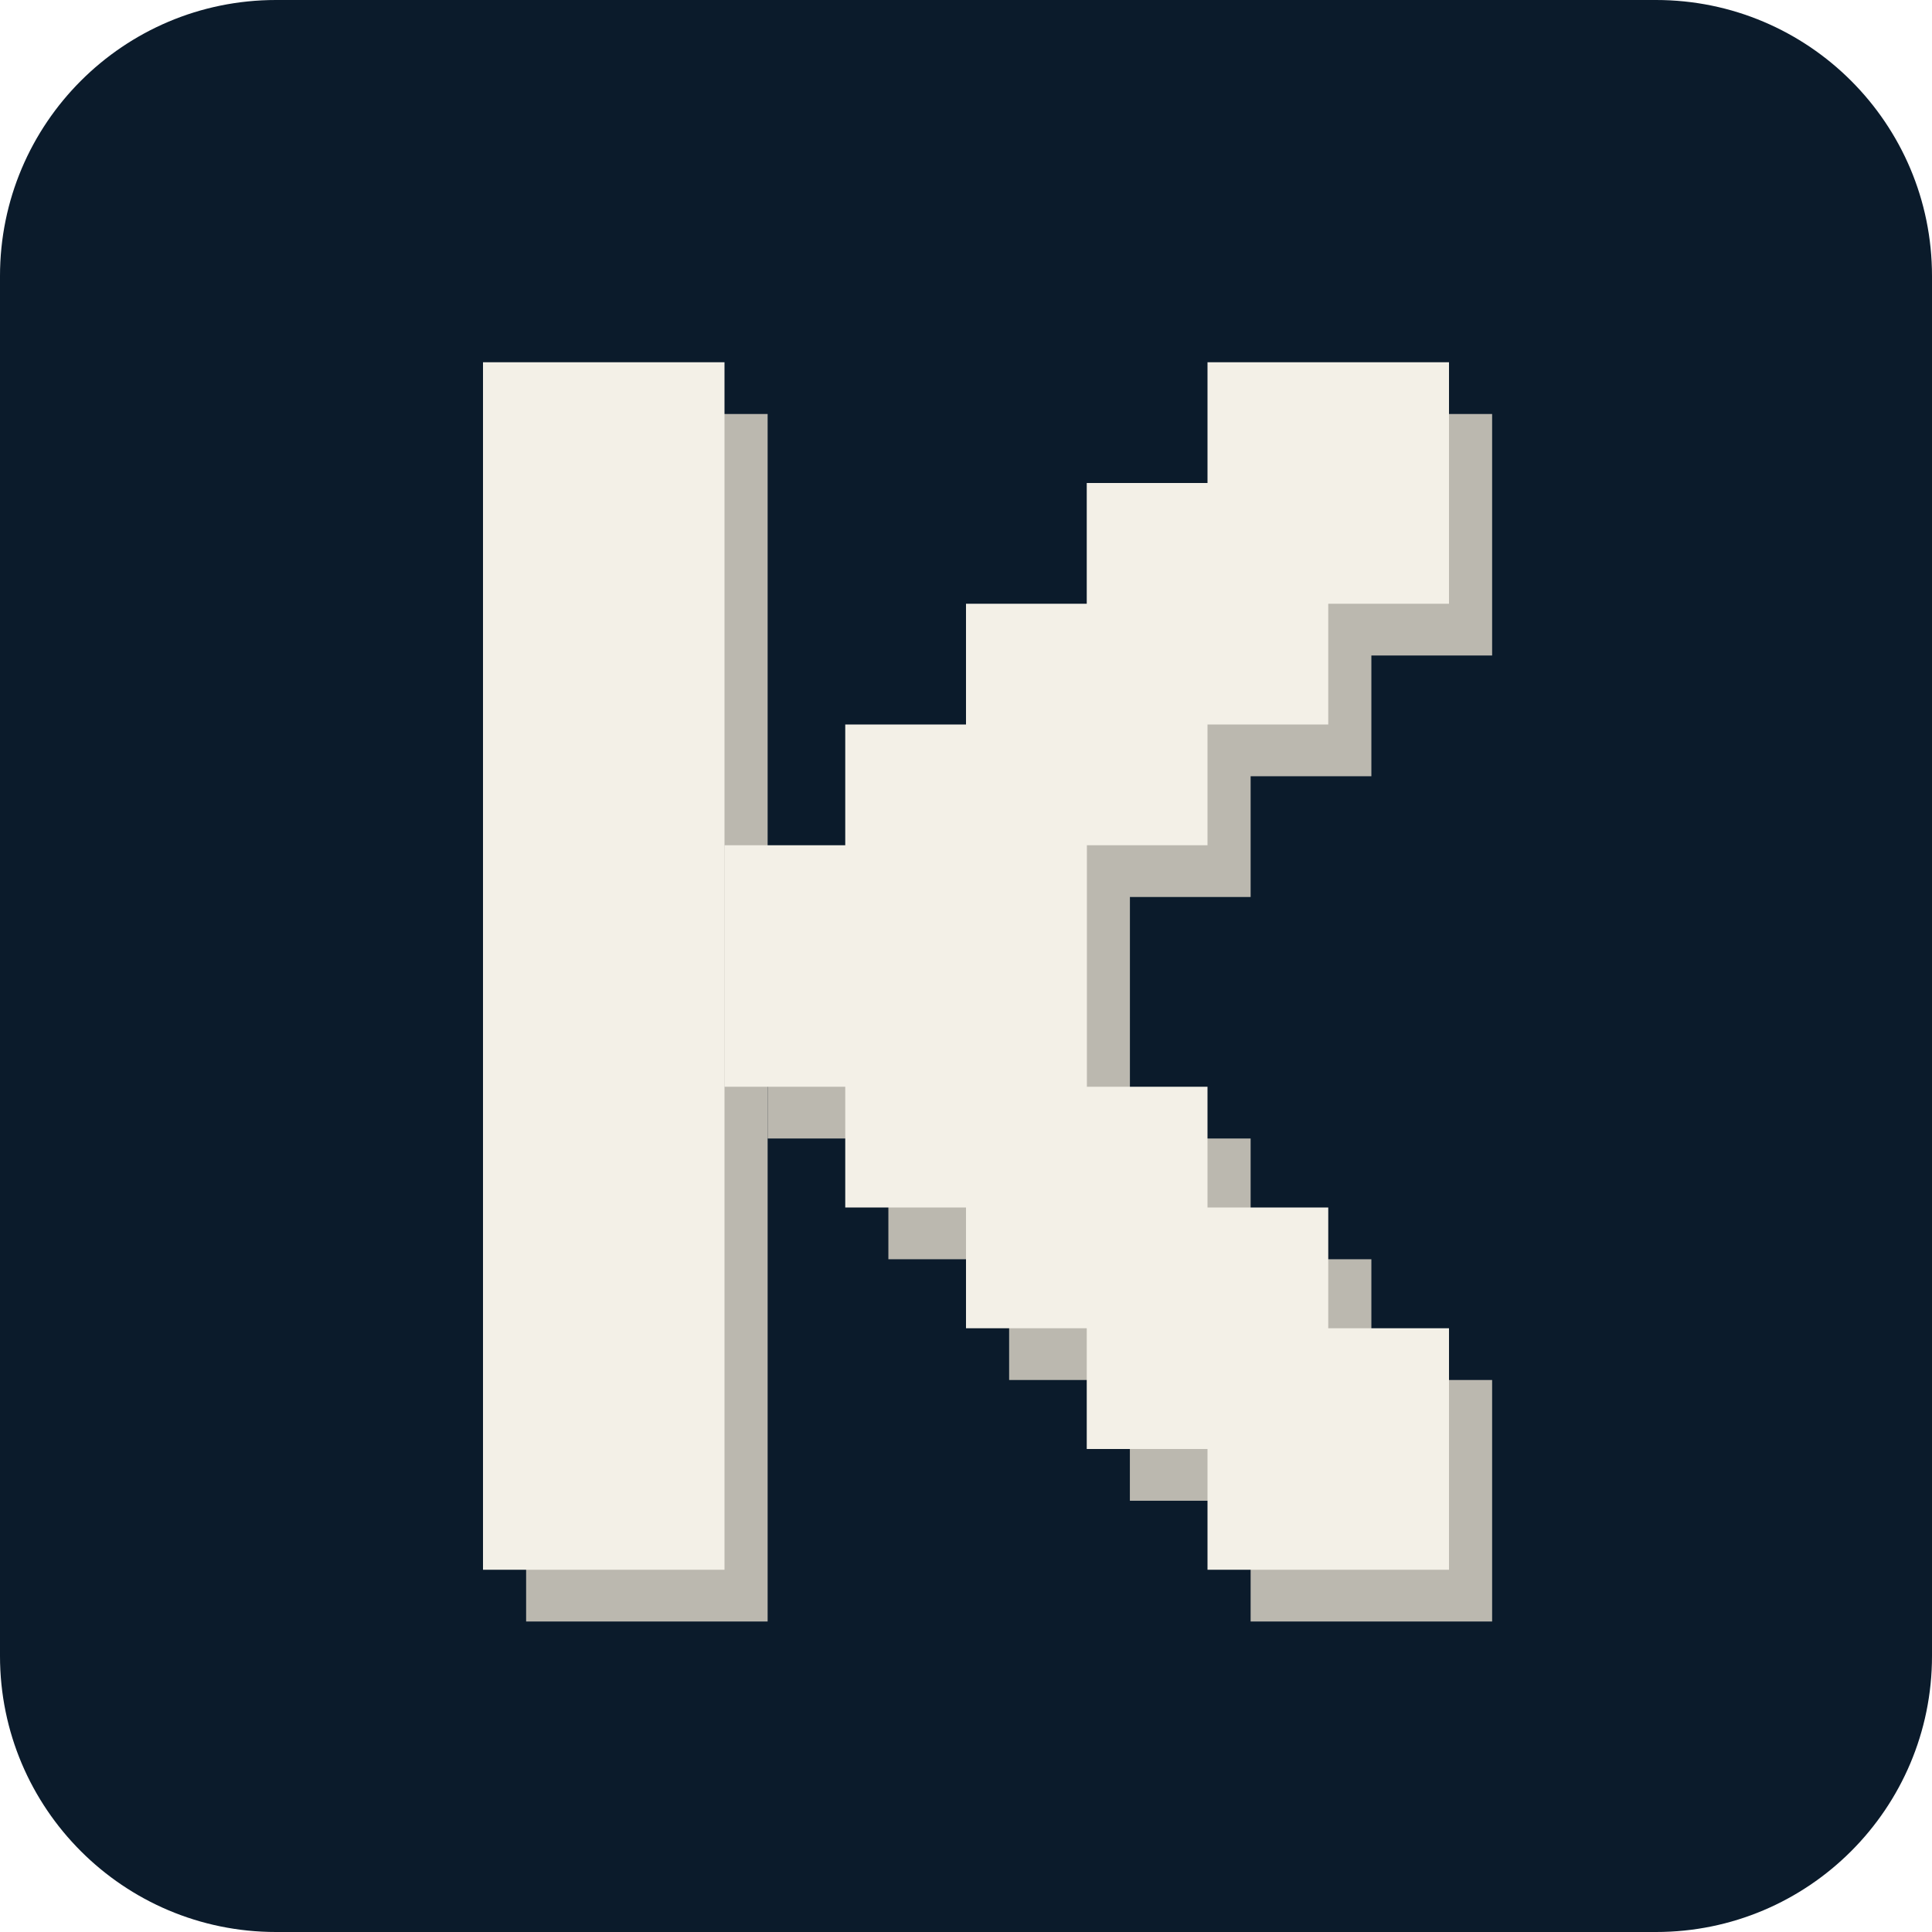
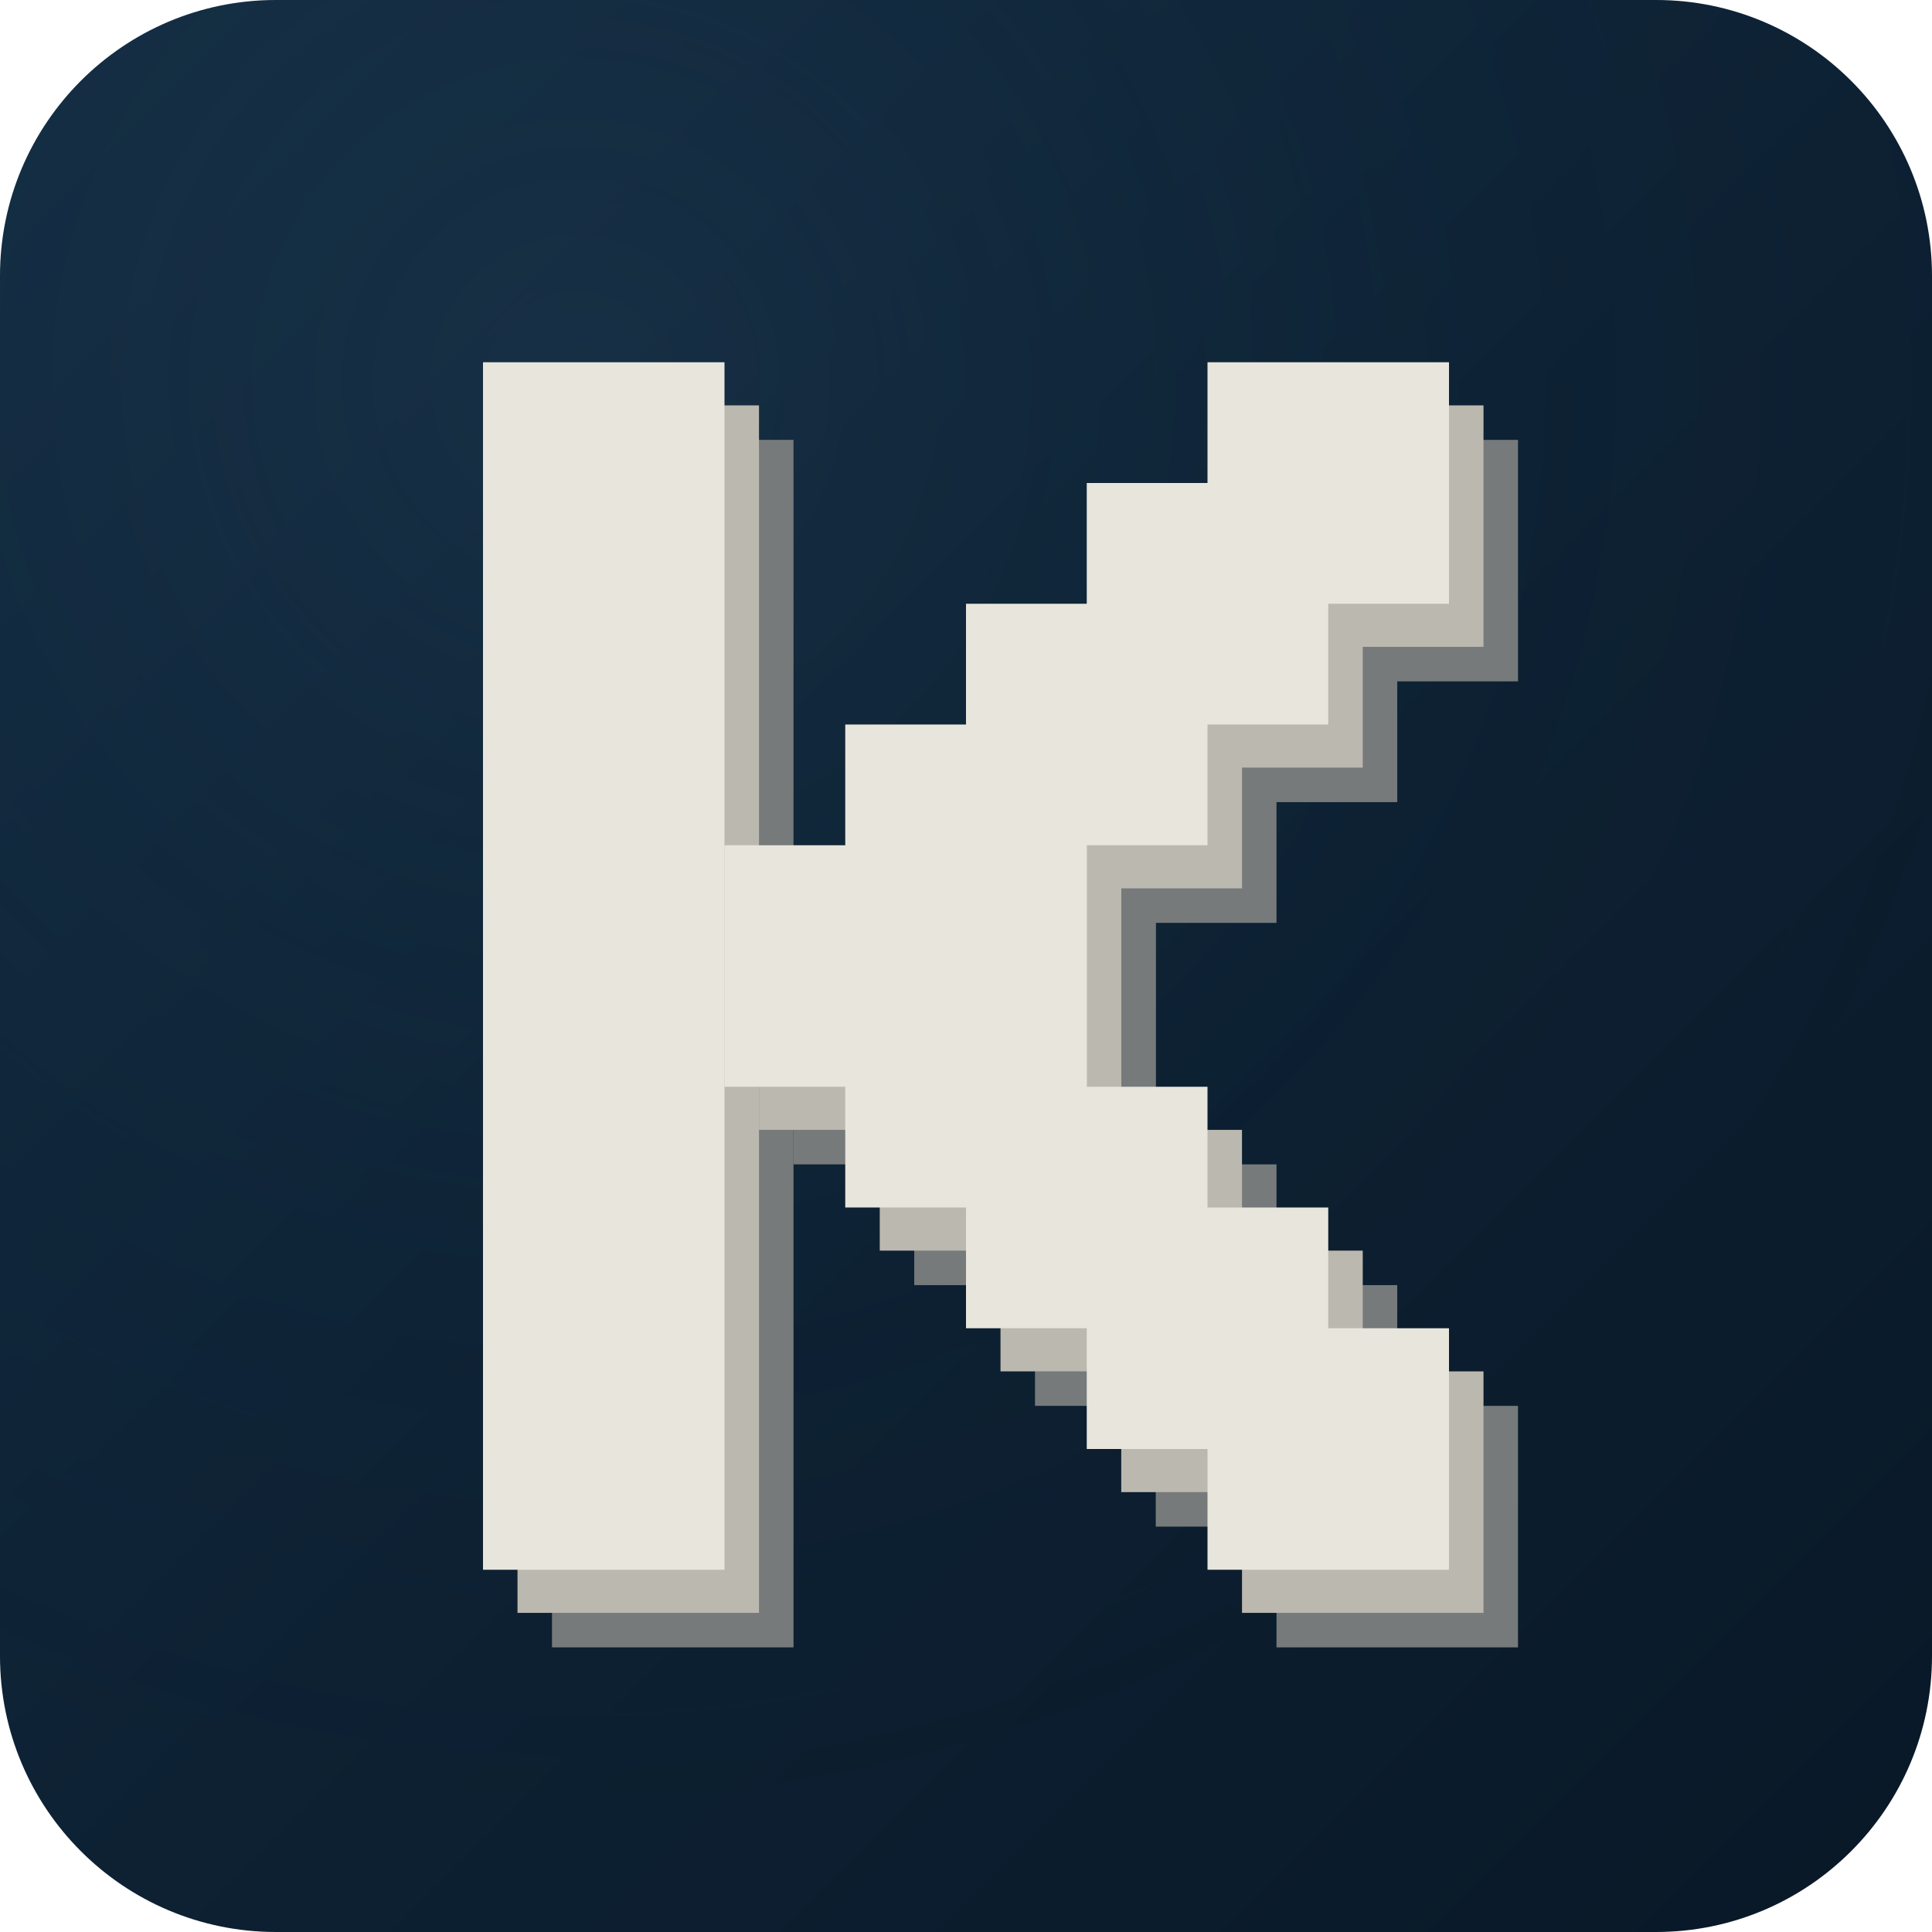
<svg xmlns="http://www.w3.org/2000/svg" viewBox="0 0 224 224" role="img" aria-labelledby="title desc">
-   <rect width="224" height="224" rx="32" fill="#0b1b2b" />
  <defs>
+     <linearGradient id="navy-depth" x1="0" y1="0" x2="1" y2="1">
+       <stop offset="0" stop-color="#132c42" />
+       <stop offset="0.52" stop-color="#0d2133" />
+       <stop offset="1" stop-color="#091827" />
+     </linearGradient>
+     <radialGradient id="navy-light" cx="0.3" cy="0.2" r="0.78">
+       <stop offset="0" stop-color="#31516a" stop-opacity="0.2" />
+       <stop offset="0.58" stop-color="#18354b" stop-opacity="0.06" />
+       <stop offset="1" stop-color="#07131f" stop-opacity="0" />
+     </radialGradient>
    <g id="pixel-k">
      <rect x="56" y="42" width="28" height="140" />
      <rect x="140" y="42" width="28" height="28" />
      <rect x="126" y="56" width="28" height="28" />
      <rect x="112" y="70" width="28" height="28" />
      <rect x="98" y="84" width="28" height="28" />
      <rect x="84" y="98" width="42" height="28" />
      <rect x="98" y="112" width="28" height="28" />
      <rect x="112" y="126" width="28" height="28" />
      <rect x="126" y="140" width="28" height="28" />
      <rect x="140" y="154" width="28" height="28" />
    </g>
  </defs>
-   <use href="#pixel-k" fill="#bbb8af" transform="translate(5 6)" />
-   <use href="#pixel-k" fill="#f3f0e7" />
+   <rect width="224" height="224" rx="32" fill="url(#navy-depth)" />
+   <rect width="224" height="224" rx="32" fill="url(#navy-light)" />
+   <use href="#pixel-k" fill="#767a7b" transform="translate(8 9)" />
+   <use href="#pixel-k" fill="#bbb8af" transform="translate(4 5)" />
+   <use href="#pixel-k" fill="#e8e5dc" />
</svg>
